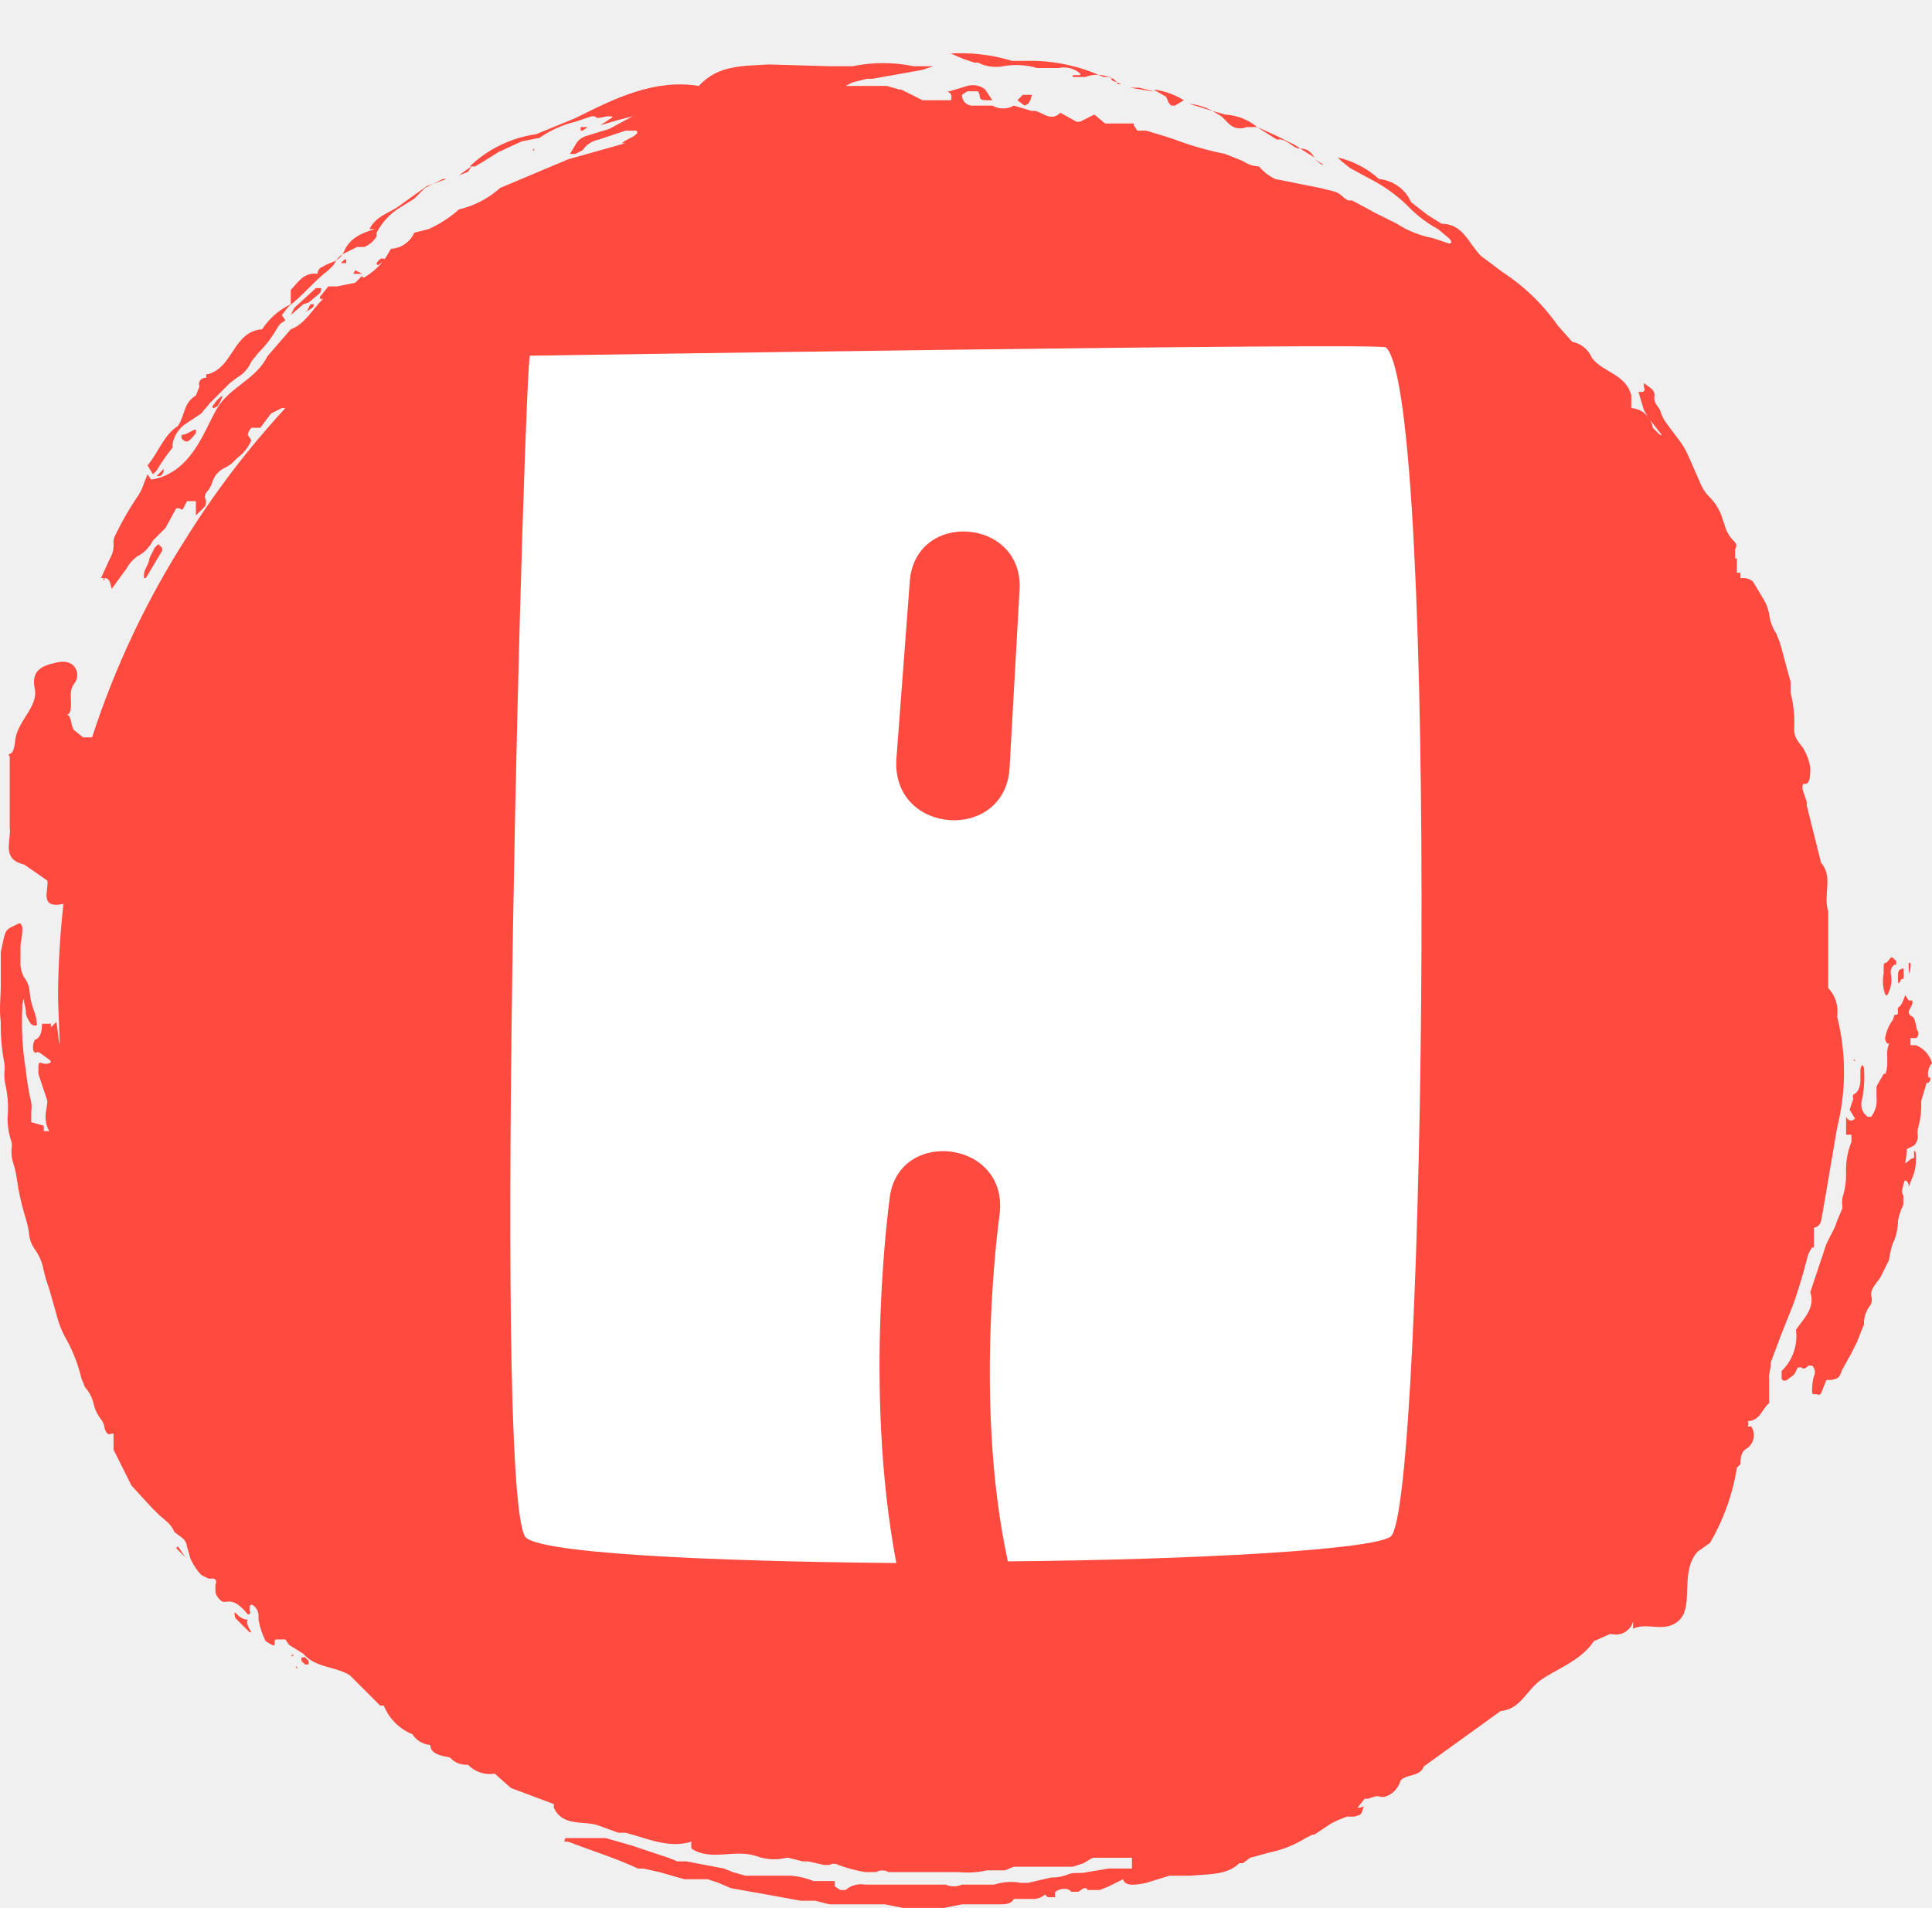
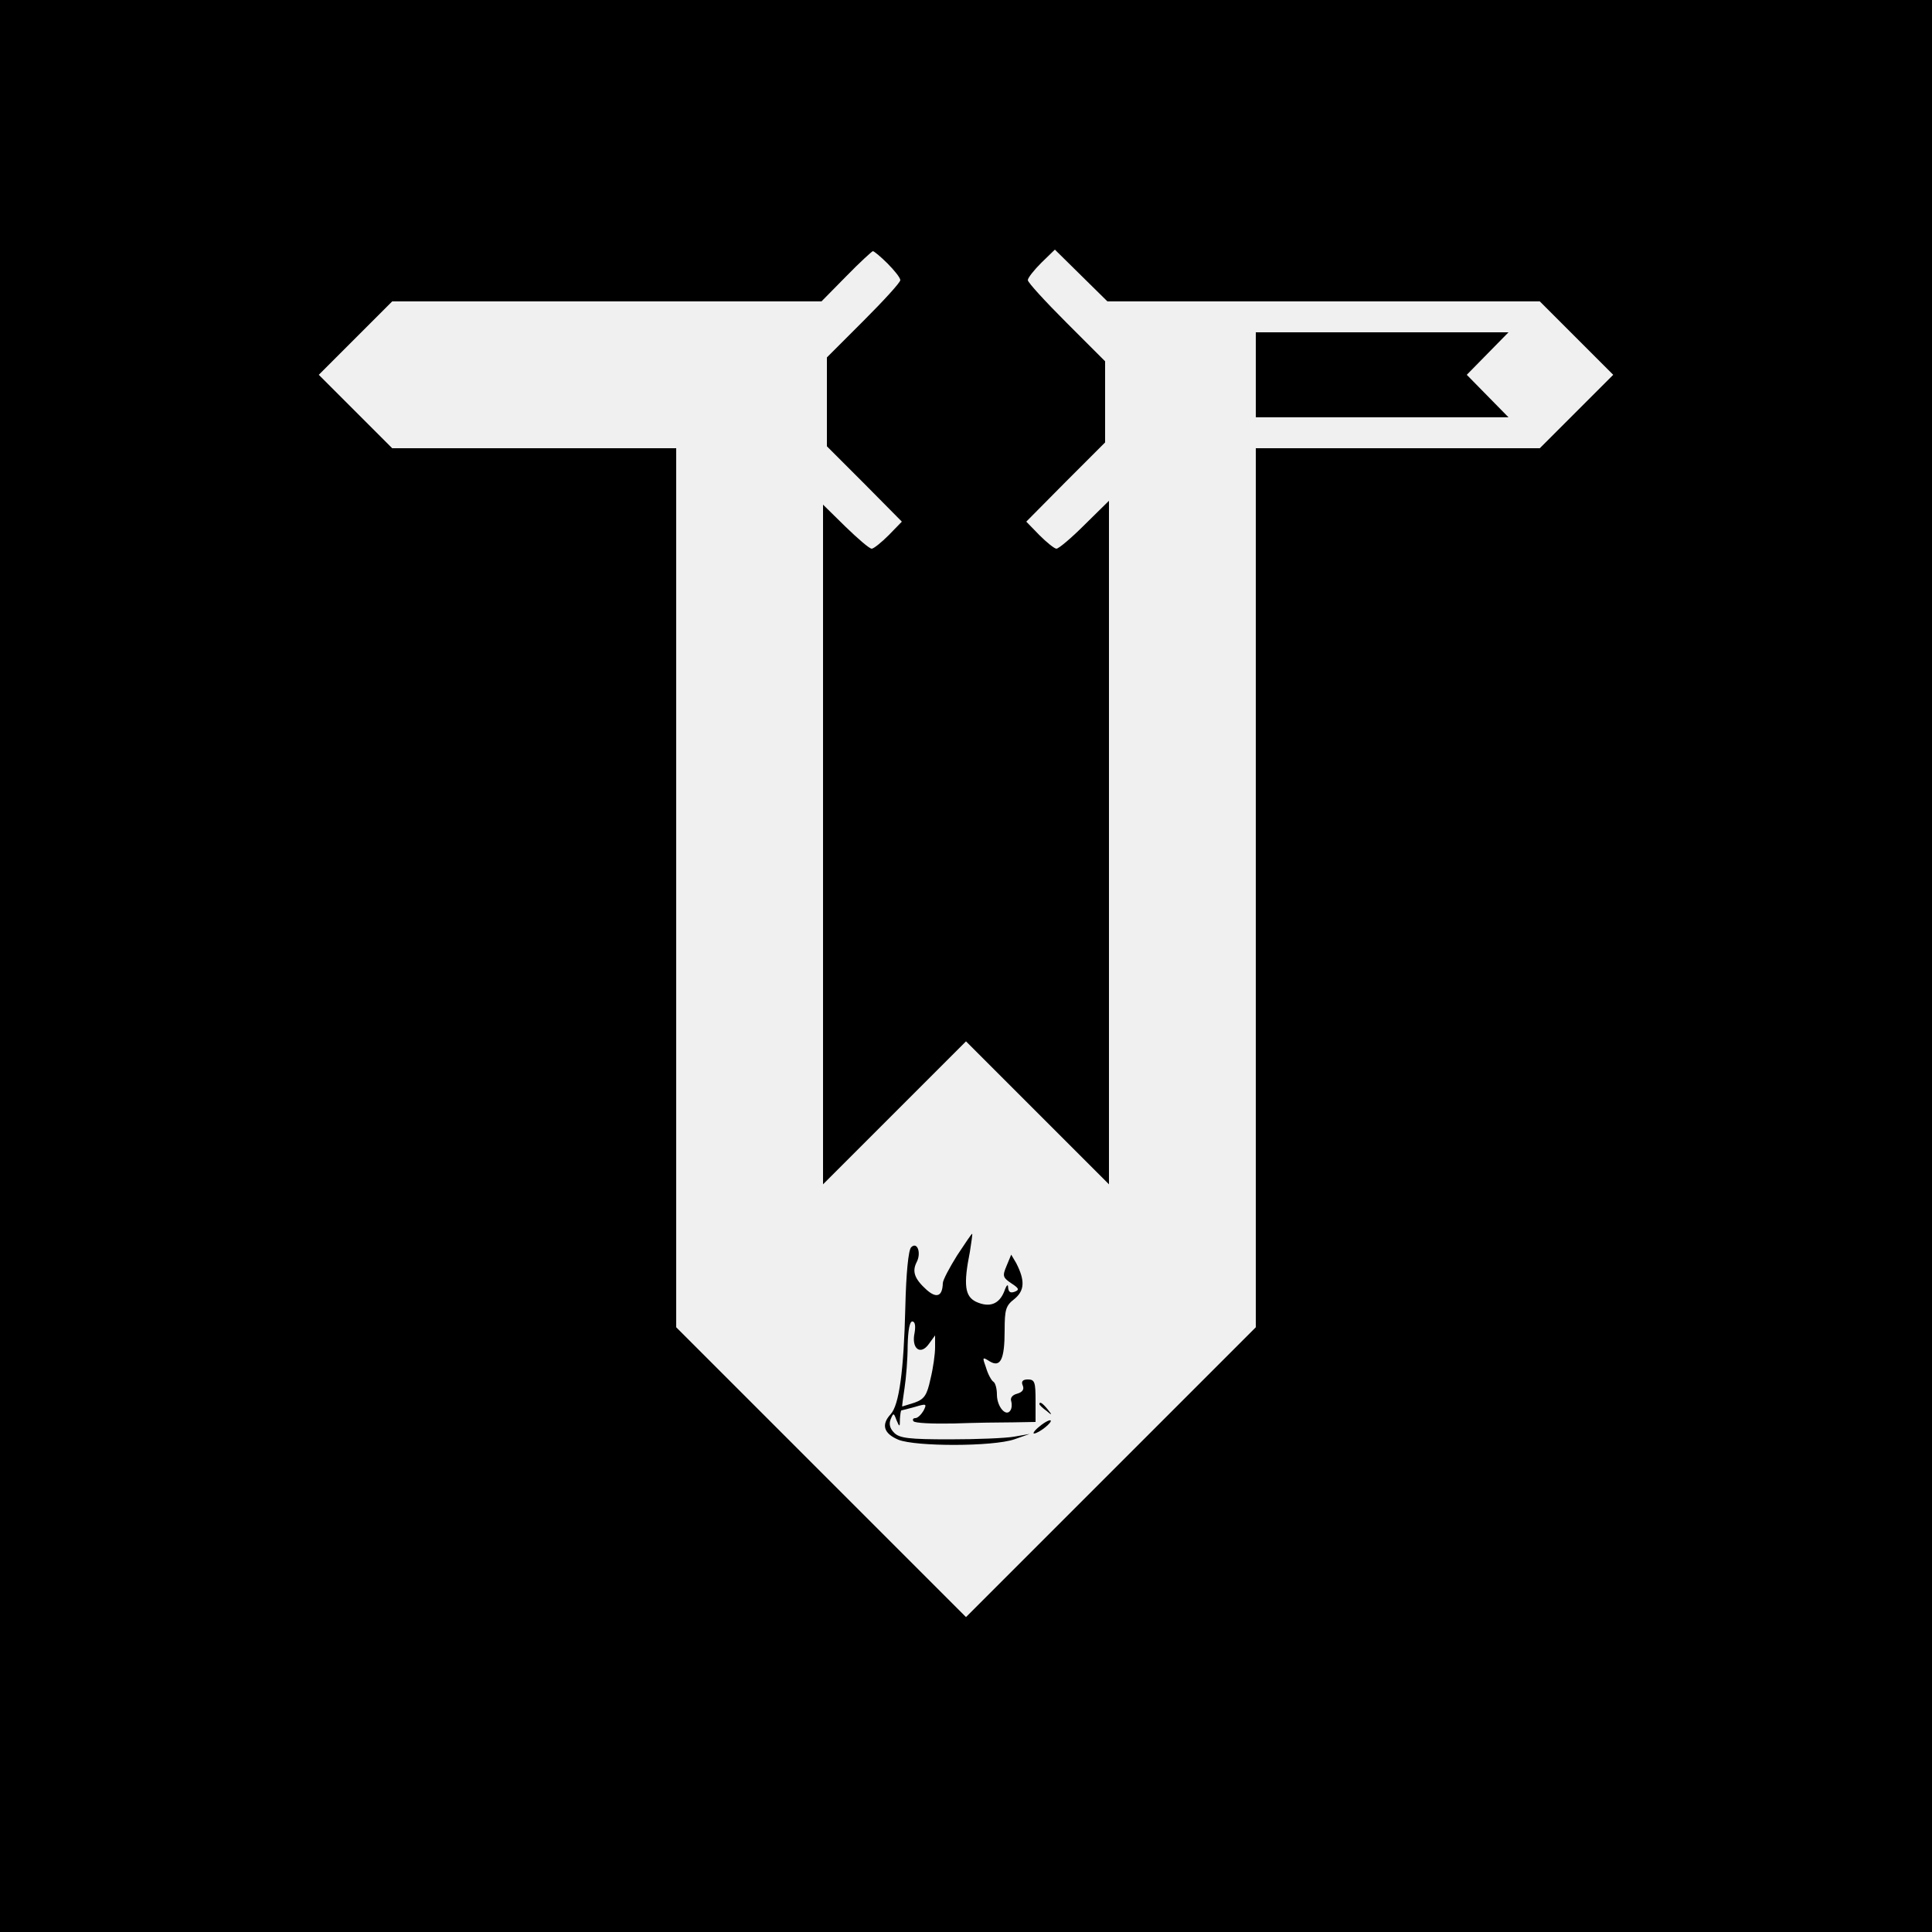
- <svg xmlns="http://www.w3.org/2000/svg" width="308.761" height="304.916" viewBox="0 0 106.008 104.687" class="css-1j8o68f" version="1.1" id="svg23">
-   <defs id="SvgjsDefs2684" />
-   <g id="SvgjsG2685" featurekey="rootContainer" transform="matrix(0.9820593,0,0,0.9820593,-0.05456052,0)" fill="#ff4a3f">
-     <g id="g17">
-       <path d="M19.8 15.3h.5l-.4-.2zm.5.1zm.8-.7c0 .1 0 .1.1.1l.4-.3c-.2-.1-.3-.1-.5.2zm.4-.2zm-4.1 2.3zm-.2.6l.3-.2c.1-.1.1-.2.1-.2h-.2l-.2.4c-.1-.1-.1 0 0 0zm2.2-2.9h-.1l-.2.2h.3zm-2.1 2.4l.6-.5c.1-.1.1-.2.1-.3h-.3l-1.2 1.1-.2.4.7-.6zm-1.1.8z" id="path3" />
-       <path d="M9.7 25v-.2a1.7 1.7 0 0 1 .7-1.1l.9-.6.5-.6.7-.7.4-.4.4-.3a1.9 1.9 0 0 0 .8-.9l.4-.5a5.9 5.9 0 0 0 1-1.3l.2-.3.3-.2-.2-.3.4-.5c.8-.6 1.4-1.4 2.2-2l.3-.3a1.4 1.4 0 0 1 .5-.6l.8-.4h.4a1.4 1.4 0 0 0 .7-.6V13a3.5 3.5 0 0 1 1.3-1.4l.8-.5.2-.2.4-.4 1-.5h.2l-1.1.4-1.4 1c-.6.5-1.4.6-1.8 1.4h.3c-.7.2-1.4.5-1.7 1.2s-.8.6-1.2.9a.4.4 0 0 0-.3.4c-.8-.1-1.1.5-1.5.9v.8a3.9 3.9 0 0 0-1.6 1.4c-1.6.1-1.6 2.1-3 2.5h-.1a.2.2 0 0 0 0 .2c-.3 0-.5.2-.4.5l-.2.5c-.7.4-.6 1.1-1 1.7-.8.5-1.1 1.5-1.7 2.2l.3.5.2-.2a11.6 11.6 0 0 1 .9-1.3zM53.9 3.3l.6.2h.2a2.2 2.2 0 0 0 1.4.2 4.1 4.1 0 0 1 1.9.1h1.2a1.4 1.4 0 0 1 1.2.3.1.1 0 0 1 0 .1H60a.1.1 0 0 0 0 .1h.7a1.8 1.8 0 0 1 1.3 0c.2 0 .1.1.2.2l.5.2h-.2c-.2-.4-.5-.4-.8-.4a9.7 9.7 0 0 0-4.3-.9h-.8A9.8 9.8 0 0 0 53 3h.2zm7.3 3.1zM50.3 4.7zm10.9 1.7h.2-.2zM19 14.7zm32.1-10zm17.6 2.2a.9.9 0 0 0 1 .2h.6a3.1 3.1 0 0 0-1.8-.7l-.7-.2.5.3zm-3.4-1.3c0 .1.1.2.2.3h.2l.5-.3a4.2 4.2 0 0 0-1.7-.6l.7.4zm7.4 2.7l.8.5c-.2-.3-.4-.5-.8-.5z" id="path5" />
-       <path d="M99 76.1l.6-1.6.6-1.5c.2-.5.6-1.8.8-2.6a1.7 1.7 0 0 1 .3-.7h.1v-1.1c.5-.1.4-.6.5-.9l.8-4.7a12.7 12.7 0 0 0 0-6.2 1.9 1.9 0 0 0-.5-1.6v-4.3c-.3-.9.3-1.9-.4-2.7L101 45a.4.4 0 0 0 0-.2l-.2-.6a.5.5 0 0 1 0-.4h.1c.3 0 .3-.5.3-.9a3 3 0 0 0-.4-1.1l-.3-.4a1.1 1.1 0 0 1-.2-.7 6.7 6.7 0 0 0-.2-2v-.6c-.2-.7-.4-1.5-.6-2.2l-.2-.5a2.5 2.5 0 0 1-.4-1.1 2.5 2.5 0 0 0-.3-.8l-.6-1a.8.8 0 0 0-.6-.2h-.1V32h-.2v-.8H97V31a.4.4 0 0 0 0-.1v-.2c.1-.2.1-.3-.1-.5a1.8 1.8 0 0 1-.4-.6l-.2-.6a2.9 2.9 0 0 0-.7-1.2 2.2 2.2 0 0 1-.5-.7l-.7-1.6a4.3 4.3 0 0 0-.6-1l-.6-.8a2.4 2.4 0 0 1-.4-.8l-.2-.3a.6.6 0 0 1-.1-.5.5.5 0 0 0-.2-.4l-.4-.3v.2c.1.2 0 .3-.1.3h-.2l.3 1 .3.5.7.9h-.1l-.2-.2-.2-.2a1.3 1.3 0 0 0-1.2-1.1v-.7c-.3-1.2-1.6-1.3-2.2-2.1a1.5 1.5 0 0 0-1.1-.9l-.8-.9a11.3 11.3 0 0 0-3.1-3l-.8-.6-.4-.3c-.7-.7-1-1.8-2.2-1.8l-.8-.5-.9-.7a2.2 2.2 0 0 0-1.8-1.3 5.1 5.1 0 0 0-2.3-1.2l.2.2.5.4 1.3.7a8.5 8.5 0 0 1 2.1 1.6 6.8 6.8 0 0 0 1.5 1.1l.6.5c.1.1.2.2.1.3H81l-.9-.3a5.6 5.6 0 0 1-2-.8l-1.2-.6-1.3-.7h-.2c-.3-.1-.4-.4-.8-.5l-.8-.2-2.5-.5a2.6 2.6 0 0 1-.9-.7 1.7 1.7 0 0 1-.9-.3l-1-.4a18.1 18.1 0 0 1-2.8-.8l-.6-.2-1-.3h-.5l-.2-.3v-.1h-1.6l-.6-.5-.4.2-.4.2h-.2l-.9-.5c-.6.6-1.1-.2-1.6-.1l-1-.3a1.2 1.2 0 0 1-1.2 0h-1.2a.6.6 0 0 1-.5-.6l.3-.2h.6a.7.7 0 0 1 .1.3c0 .2.2.2.5.2h.2l-.4-.6a1.1 1.1 0 0 0-1-.2l-1 .3H53c.3.2.2.3.2.5h-1.6l-.4-.2-.8-.4h-.1l-.7-.2h-2.3l.4-.2.8-.2h.3l1.7-.3 1.1-.2.6-.2h-1.1a8.4 8.4 0 0 0-3.4 0h-1.3L43 3.6c-1.4.1-2.8 0-3.9 1.2-2.5-.4-4.7.7-6.9 1.8l-2.2.9a6.7 6.7 0 0 0-3.7 1.8h.3l.5-.3.8-.5 1.3-.6 1-.2a6 6 0 0 1 2-.9l.9-.3h.2c.1.2.5 0 .7 0h.2c.1 0 .1.1 0 .1l-.6.4 1-.3.8-.2-1.3.7-1.3.4a1 1 0 0 0-.6.5l-.3.5h.3l.4-.2a1.4 1.4 0 0 1 .9-.6l1.5-.5h.5a.1.1 0 0 1 .1.2c-.2.2-.6.3-.8.5h.2l-3.2.9-3.8 1.6a5.2 5.2 0 0 1-2.3 1.2 6.6 6.6 0 0 1-1.7 1.1l-.8.2a1.5 1.5 0 0 1-1.3.9l-.3.5a3.7 3.7 0 0 1-1.2 1.1h-.1v-.1l-.2.2-.2.2-1 .2h-.5l-.4.5c-.1.1-.1.2 0 .2h.1c-.6.6-1 1.4-1.8 1.7L15 19.9c-.6 1.2-1.8 1.6-2.6 2.6s-1.4 3.9-3.9 4.3l-.2-.3-.2.5a2.7 2.7 0 0 1-.4.8 16.9 16.9 0 0 0-1.2 2.1.8.8 0 0 0-.1.5 1.4 1.4 0 0 1-.2.8l-.5 1.1h.2c.3 0 .3.3.4.6l.8-1.1a2.2 2.2 0 0 1 .6-.7 2 2 0 0 0 .9-.9l.3-.3.4-.4.6-1.1h.2c.1.1.1.1.2 0l.2-.4h.5v.8l.5-.5a.5.5 0 0 0 0-.5.4.4 0 0 1 .1-.3 1.5 1.5 0 0 0 .3-.5 1.3 1.3 0 0 1 .8-.9l.3-.2.3-.3a2.4 2.4 0 0 0 .8-1l-.2-.3c0-.1.1-.3.2-.4h.5l.6-.8.6-.3h.2a48.8 48.8 0 0 0-5.5 7.2h-.1.1a48.4 48.4 0 0 0-5.3 11.2h-.5l-.5-.4c-.2-.2-.1-.7-.4-.9h.1c.3-.5-.1-1.2.3-1.7s.1-1.4-.9-1.2-1.5.5-1.3 1.5-1 1.8-1.1 2.9-.5.5-.3.9v3.9c.1.8-.5 1.8.8 2.1l1.3.9c.1.5-.5 1.6.9 1.3a49.2 49.2 0 0 0-.3 5c0 1.1.1 2.2.1 3.3v-.4c-.1-.4-.1-.8-.2-1.3l-.3.3v-.2h-.5c0 .5-.1.8-.4.9a.9.9 0 0 0-.1.5c0 .1.1.3.2.2s.4.2.7.4-.2.3-.4.2-.2.1-.2.3v.3l.5 1.5c0 .3-.1.6-.1.9a1.7 1.7 0 0 0 .2.8h-.3v-.3l-.7-.2v-.6a1.5 1.5 0 0 0 0-.5 14.6 14.6 0 0 1-.3-1.8 16.6 16.6 0 0 1-.2-3.5.9.9 0 0 1 .1-.5v.2a2.9 2.9 0 0 1 .1.5.8.8 0 0 0 .1.4c.1.2.2.4.4.4s.1-.1.1-.2a2.1 2.1 0 0 0-.1-.5 4.2 4.2 0 0 1-.3-1.3 1.5 1.5 0 0 0-.3-.7 1.6 1.6 0 0 1-.2-.9v-.8c0-.3.1-.6.1-.9a.5.5 0 0 0-.1-.4h-.1c-.8.4-.7.2-1 1.6V55c0 .7-.1 1.4 0 2.1a10.8 10.8 0 0 0 .2 2.3 1.8 1.8 0 0 1 0 .5 3.1 3.1 0 0 0 .1.9 5.9 5.9 0 0 1 .1 1.3 3.9 3.9 0 0 0 .2 1.7 1.2 1.2 0 0 1 0 .4 2.1 2.1 0 0 0 .1.8 4.9 4.9 0 0 1 .2.9 14 14 0 0 0 .5 2.2 5 5 0 0 1 .2 1 1.7 1.7 0 0 0 .3.7 2.9 2.9 0 0 1 .5 1.2 8.5 8.5 0 0 0 .3 1l.4 1.4a5.4 5.4 0 0 0 .6 1.5 8.5 8.5 0 0 1 .8 2.1l.2.5a2.1 2.1 0 0 1 .5 1 2.1 2.1 0 0 0 .4.8 1 1 0 0 1 .2.5c.1.3.2.4.4.3h.1v.9l.5 1 .5 1 1.1 1.2.4.4c.3.3.7.5.9 1l.4.3a.7.7 0 0 1 .3.5l.2.7a3.3 3.3 0 0 0 .6.9l.4.2h.3a.2.2 0 0 1 .1.3 2.5 2.5 0 0 0 0 .5.9.9 0 0 0 .4.5h.2c.4-.1.8.2 1.2.7h.1c0-.1.1-.1 0-.2v-.2c0-.1.1-.2.2-.1a.7.7 0 0 1 .3.6v.2a4.3 4.3 0 0 0 .4 1.2c.5.3.5.3.5.1s0-.2.2-.2h.4l.2.3.8.5c.7.8 1.8.7 2.6 1.2l1.7 1.7h.2a2.9 2.9 0 0 0 1.6 1.6 1.3 1.3 0 0 0 1 .6c0 .5.6.6 1.1.7a1.2 1.2 0 0 0 .8.4h.2a1.7 1.7 0 0 0 1.5.5l.9.8 2.4.9v.2c.5 1.1 1.7.7 2.5 1l1.1.4h.4c1.2.3 2.4.9 3.7.5a.7.7 0 0 0 0 .4c1.1.7 2.4 0 3.6.4a2.9 2.9 0 0 0 1.7.1h.1l.8.2h.3l.9.2h.3a.5.5 0 0 1 .5 0 7.9 7.9 0 0 0 1.5.4h.6a.7.7 0 0 1 .7 0h3.9a5 5 0 0 0 1.6-.1h1l.5-.2H60l.6-.2.5-.3h2.2v.6H62l-1.2.2c-.4.1-.7 0-1 .1a2.4 2.4 0 0 1-1 .2l-1.3.3h-.4a3.1 3.1 0 0 0-1.5.1h-1.8a1.1 1.1 0 0 1-.9 0h-4.5a1.3 1.3 0 0 0-1.1.3H47l-.3-.2v-.3h-1.2a4.1 4.1 0 0 0-1.3-.3h-2.5l-.7-.2-.5-.2-2.1-.4h-.5l-.5-.2-2.1-.7-1.4-.4h-2.2c-.1 0-.1.1-.1.2h.2c1.3.5 2.6.9 3.9 1.5h.3l.9.2 1.4.4h1.3l.6.2.7.3 1.7.3 1.1.2 1.1.2h.8l.8.2h3.1l1 .2h2.3l1-.2H56c.4 0 .6-.1.7-.3h1a1 1 0 0 0 .8-.3c-.1.1 0 .1.1.2h.4v-.2c0-.1 0-.1.2-.2s.6-.1.7.1h.4l.3-.2c.2 0 .2 0 .2.1h.7l.5-.2.8-.4c.1.3.4.4 1.3.2l1.3-.4h1.2c.9-.1 2 0 2.7-.7h.2l.4-.3 1.1-.3a6.1 6.1 0 0 0 2-.8l.4-.2h.1l.9-.6.4-.2.5-.2h.4c.4-.1.4-.1.5-.4s0-.1-.2-.1h-.1l.4-.5h.2c.3-.1.5-.2.7-.1h.2a1.3 1.3 0 0 0 .9-.9c.3-.4 1.1-.2 1.3-.8l4.3-3.1c1.1-.1 1.4-1.1 2.2-1.7s2.3-1.1 3-2.2l.9-.4h.1a1 1 0 0 0 1.2-.7v.4c.8-.4 1.8.3 2.6-.5s0-2.7 1-3.8l.7-.5a12.1 12.1 0 0 0 1.5-4.2l.2-.2c0-.3 0-.7.4-.9a.9.9 0 0 0 .2-1.2h-.2a.3.3 0 0 0 0-.3c.7 0 .8-.7 1.2-1V77a.5.5 0 0 1 0-.2 3.8 3.8 0 0 0 .1-.7zM5.9 32.2z" id="path7" />
-       <path d="M26.4 9.3l-.3.2-.4.3.5-.2zm6.1-2h.1l.3-.2h-.4zm-2.6 1l-.1.1h.1v-.1zm-1.5 1.4zm1.3-.2zm-6.3 3.1zM9.2 26.2l-.4.4H9a.4.4 0 0 0 .2-.4zm3-3.5a2.1 2.1 0 0 0 .3-.6 1.5 1.5 0 0 0-.5.5c-.1.1-.1.2 0 .2zM11 24.2V24c-.2 0-.5.3-.8.3v.2c.3.3.4.2.8-.3zm3 66.2zM73.9 9.2h.1l-.5-.3zm-2.5-1.4c.5-.1.8.4 1.2.5h.1l-.3-.2-1-.5-1.1-.5.3.2zM52.8 3.1zm11.7 2h-.1l-1.2-.2h.5zm2 .7l1.3.4a3.3 3.3 0 0 0-1.3-.4zm-9 0a1 1 0 0 0 .2-.5h-.5l-.3.3.4.3zm9 1.6zM49.9 4.2zm2.9.7zM48.5 4zm13.8 2.1a.5.5 0 0 0 0 .1zm44.8 52.3h-.3V58h.3c.1 0 .2-.3.1-.4s-.1-.7-.3-.8a.3.3 0 0 1-.2-.3l.2-.4a.4.4 0 0 0 0-.2h-.2l-.2-.3c-.1.3-.2.6-.4.7a.5.5 0 0 0 0 .2c0 .1 0 .2-.1.2h-.1a1.1 1.1 0 0 1-.1.3 2.3 2.3 0 0 0-.4.9.4.4 0 0 0 .1.4h.1a1.7 1.7 0 0 0-.1.8v.4a1.8 1.8 0 0 1-.1.5h-.1l-.4.7v.6a1.5 1.5 0 0 1-.3 1.1h-.2l-.2-.2a.9.9 0 0 1-.1-.8 6.5 6.5 0 0 0 .1-1.7c0-.1-.1-.2-.1-.2a.5.5 0 0 0-.1.3v.6c0 .2-.1.6-.3.7s-.1.2-.1.3l-.2.6.3.5c-.2.2-.4.1-.5-.1v1h.3v.4a4.2 4.2 0 0 0-.3 1.4 3.3 3.3 0 0 0 0 .4 4 4 0 0 1-.2 1.3 2 2 0 0 0 0 .6l-.3.7a3.2 3.2 0 0 1-.3.7l-.3.6-.9 2.7c.3.9-.4 1.5-.8 2.1a2.7 2.7 0 0 1-.8 2.3v.4c0 .1.1.2.3.1l.4-.3.2-.4h.2c.1.1.2.1.4-.1h.2a.5.5 0 0 1 .1.6 2.9 2.9 0 0 0-.1.8c0 .1 0 .2.1.2h.2c.1.1.2 0 .3-.3l.2-.5h.3c.4-.1.4-.1.6-.6l.5-.9.3-.6.4-1a1.6 1.6 0 0 1 .3-1 .6.6 0 0 0 .1-.6c0-.2 0-.3.2-.6l.3-.4.5-1a4.7 4.7 0 0 1 .2-.9 3 3 0 0 0 .3-1.3 3.8 3.8 0 0 1 .3-.9v-.5c-.1-.2-.1-.2 0-.6s.1-.2.2-.2a.4.4 0 0 1 .1.3l.2-.5a2.3 2.3 0 0 0 .2-.9v-.3c0-.1 0-.3-.1-.3v.4c-.2 0-.3.2-.5.3a6.4 6.4 0 0 0 .1-.8l.4-.2a.7.7 0 0 0 .2-.6 1.4 1.4 0 0 1 0-.3 4.8 4.8 0 0 0 .2-1.4v-.2l.3-1h.1a.3.3 0 0 0 .1-.3h-.1a.9.9 0 0 1 .2-.8 1.5 1.5 0 0 0-.9-1zm-1.2 7.8zm-.2-9.9zm0 0zM9.1 30.8a.3.3 0 0 0 0-.2l-.2-.2-.2.2-.3.6c0 .3-.3.6-.3.9v.2h.1zm96.3 24.8h.1a1.7 1.7 0 0 0 .2-1.2.5.5 0 0 1 .2-.5h.1v-.2l-.2-.2h-.1c-.1.1-.2.3-.3.3s-.1.1-.1.3v.3a2.2 2.2 0 0 0 .1 1.2zM13.2 90.1c-.1 0 0 .2 0 .3l.8.8h.1c-.2-.3-.3-.6-.2-.7a.9.9 0 0 1-.5-.2zm.8.3zm92.3-35.7h.1a2 2 0 0 0 0-.6c-.3.1-.3.1-.3.6s.1.1.2 0z" id="path9" />
-       <path d="M106.7 62a.6.6 0 0 0 .1-.5c0-.1-.1-.2-.1-.1h-.2v.2c0 .4.1.5.2.4zm.1-8.2h-.1v.6a1 1 0 0 0 .1-.6zM17.1 92.6h-.2v.2l.2.2h.2v-.2zm86.6-33.3c0-.1 0-.1-.1-.1zM9.9 86.5l.5.5-.4-.6z" id="path11" />
-       <circle cx="10.5" cy="87.1" transform="rotate(-24.8 10.4 87.159)" id="circle13" />
-       <path d="M9.7 30.1h-.1v.2-.2h.1zm83.2-6.6l-.2-.3h-.1zm-14.7 77.1zM5.9 32.2zm-.1.2a.3.3 0 0 0 .1-.2v.2zm1.9-4.9zM61.5 2.4zm42.8 58.2v.1-.1zM16.4 92.5h-.1c.1.1.2 0 .1-.1zm.2.7h.1l-.1-.1v.1zm73.9-71.3zm15.2 34.4zM14.6 91.7zm92.1-37zm-.8 11.4zM34.6 0z" id="path15" />
-     </g>
-   </g>
-   <g id="SvgjsG2686" featurekey="nameFeature-0" transform="matrix(2.284354,0,0,2.284354,27.98006,-5.60952)" fill="#ffffff">
-     <path d="M9.6 16.48 l-0.32 4.24 c-0.08 1.8 2.6 1.96 2.72 0.2 l0.24 -4.28 c0.12 -1.76 -2.56 -1.96 -2.64 -0.16 z M0.48 11 l0 0 c0.04 0 20.48 -0.32 20.56 -0.2 c1.28 1.12 0.96 27.8 0.12 28.56 c-0.4 0.32 -4.64 0.56 -9.2 0.6 c-0.84 -3.84 -0.2 -8.32 -0.2 -8.32 c0.24 -1.8 -2.44 -2.12 -2.64 -0.4 c0 0.04 -0.64 4.52 0.16 8.76 c-4.56 -0.04 -8.68 -0.24 -8.92 -0.64 c-0.8 -1.44 0 -28.28 0.12 -28.36 z" id="path20" />
+ <svg xmlns="http://www.w3.org/2000/svg" version="1.0" width="500pt" height="500pt" viewBox="0 0 500 500" preserveAspectRatio="xMidYMid meet">
+   <g transform="translate(0,500) scale(0.1,-0.1)" fill="#000000" stroke="none">
+     <path d="M0 2500 l0 -2500 2500 0 2500 0 0 2500 0 2500 -2500 0 -2500 0 0 -2500z m2297 1818 c18 -18 33 -37 33 -43 0 -6 -43 -53 -95 -105 l-95 -95 0   -115 0 -115 97 -97 97 -98 -34 -35 c-19 -19 -39 -35 -44 -35 -6 0 -36 26 -68 57 l-58 57 0 -879 0 -880 185 185 185 185 185 -185 185 -185 0 885 0 884 -63 -62 c-34 -34 -67 -62 -73 -62 -5 0 -25 16 -44 35 l-34 35 102 103 102 102 0 105 0 105 -100 100 c-55 55 -100 104 -100 110 0 6 16 26 35 45 l35 34 68 -67 68 -67 559 0 560 0 95 -95 95 -95 -95 -95 -95 -95 -367 0 -368 0 0 -1138 0 -1137 -375 -375 -375 -375 -375 375 -375 375 0 1137 0 1138 -368 0 -367 0 -95 95 -95 95 95 95 95 95 555 0 556 0 64 65 c35 36 67 65 69 65 3 0 20 -14 38 -32z" />
+     <path d="M3250 4030 l0 -110 327 0 327 0 -54 55 -54 55 54 55 54 55 -327 0 -327 0 0 -110z" />
+     <path d="M2477 1751 c-20 -32 -37 -64 -37 -72 -1 -34 -16 -40 -42 -17 -31 28 -38 47 -26 71 13 24 2 55 -14 39 -7 -7 -13 -67 -15 -154 -4 -166 -16 -254 -38 -278 -25 -27 -18 -50 20 -66 45 -18 244 -18 300 1 l40 14 -40 -7 c-22 -4 -97 -7 -167 -7 -106 0 -130 3 -144 17 -11 11 -14 23 -9 35 7 17 8 17 15 -2 8 -19 9 -19 9 3 1 12 2 22 4 22 1 0 17 4 35 9 30 9 31 8 22 -10 -6 -10 -15 -19 -21 -19 -6 0 -8 -4 -5 -8 3 -5 49 -7 103 -6 54 2 124 3 156 3 l57 1 0 55 c0 48 -2 55 -20 55 -13 0 -18 -5 -13 -16 4 -10 -1 -17 -15 -21 -12 -3 -18 -11 -15 -19 2 -7 2 -18 -2 -24 -11 -18 -35 9 -35 41 0 15 -4 30 -9 33 -5 3 -14 19 -19 36 -10 28 -10 29 9 17 28 -17 39 4 39 80 0 54 3 64 25 81 27 22 28 48 5 93 l-13 22 -12 -29 c-11 -26 -10 -30 12 -45 20 -13 22 -17 9 -22 -11 -4 -16 -1 -17 11 0 10 -4 7 -10 -10 -13 -33 -38 -43 -73 -27 -29 14 -33 44 -16 129 4 25 7 46 6 47 -1 1 -18 -24 -39 -56z m-110 -200 c-9 -41 15 -60 37 -29 l16 22 0 -31 c0 -17 -5 -54 -12 -82 -9 -42 -16 -52 -41 -61 -17 -5 -31 -10 -32 -10 -1 0 2 21 6 48 4 26 8 75 8 110 1 39 5 62 12 62 7 0 9 -11 6 -29z" />
+     <path d="M2690 1366 c0 -2 8 -10 18 -17 15 -13 16 -12 3 4 -13 16 -21 21 -21 13z" />
+     <path d="M2691 1309 c-13 -10 -19 -19 -15 -19 13 1 48 29 43 34 -2 2 -15 -4 -28 -15z" />
  </g>
</svg>
